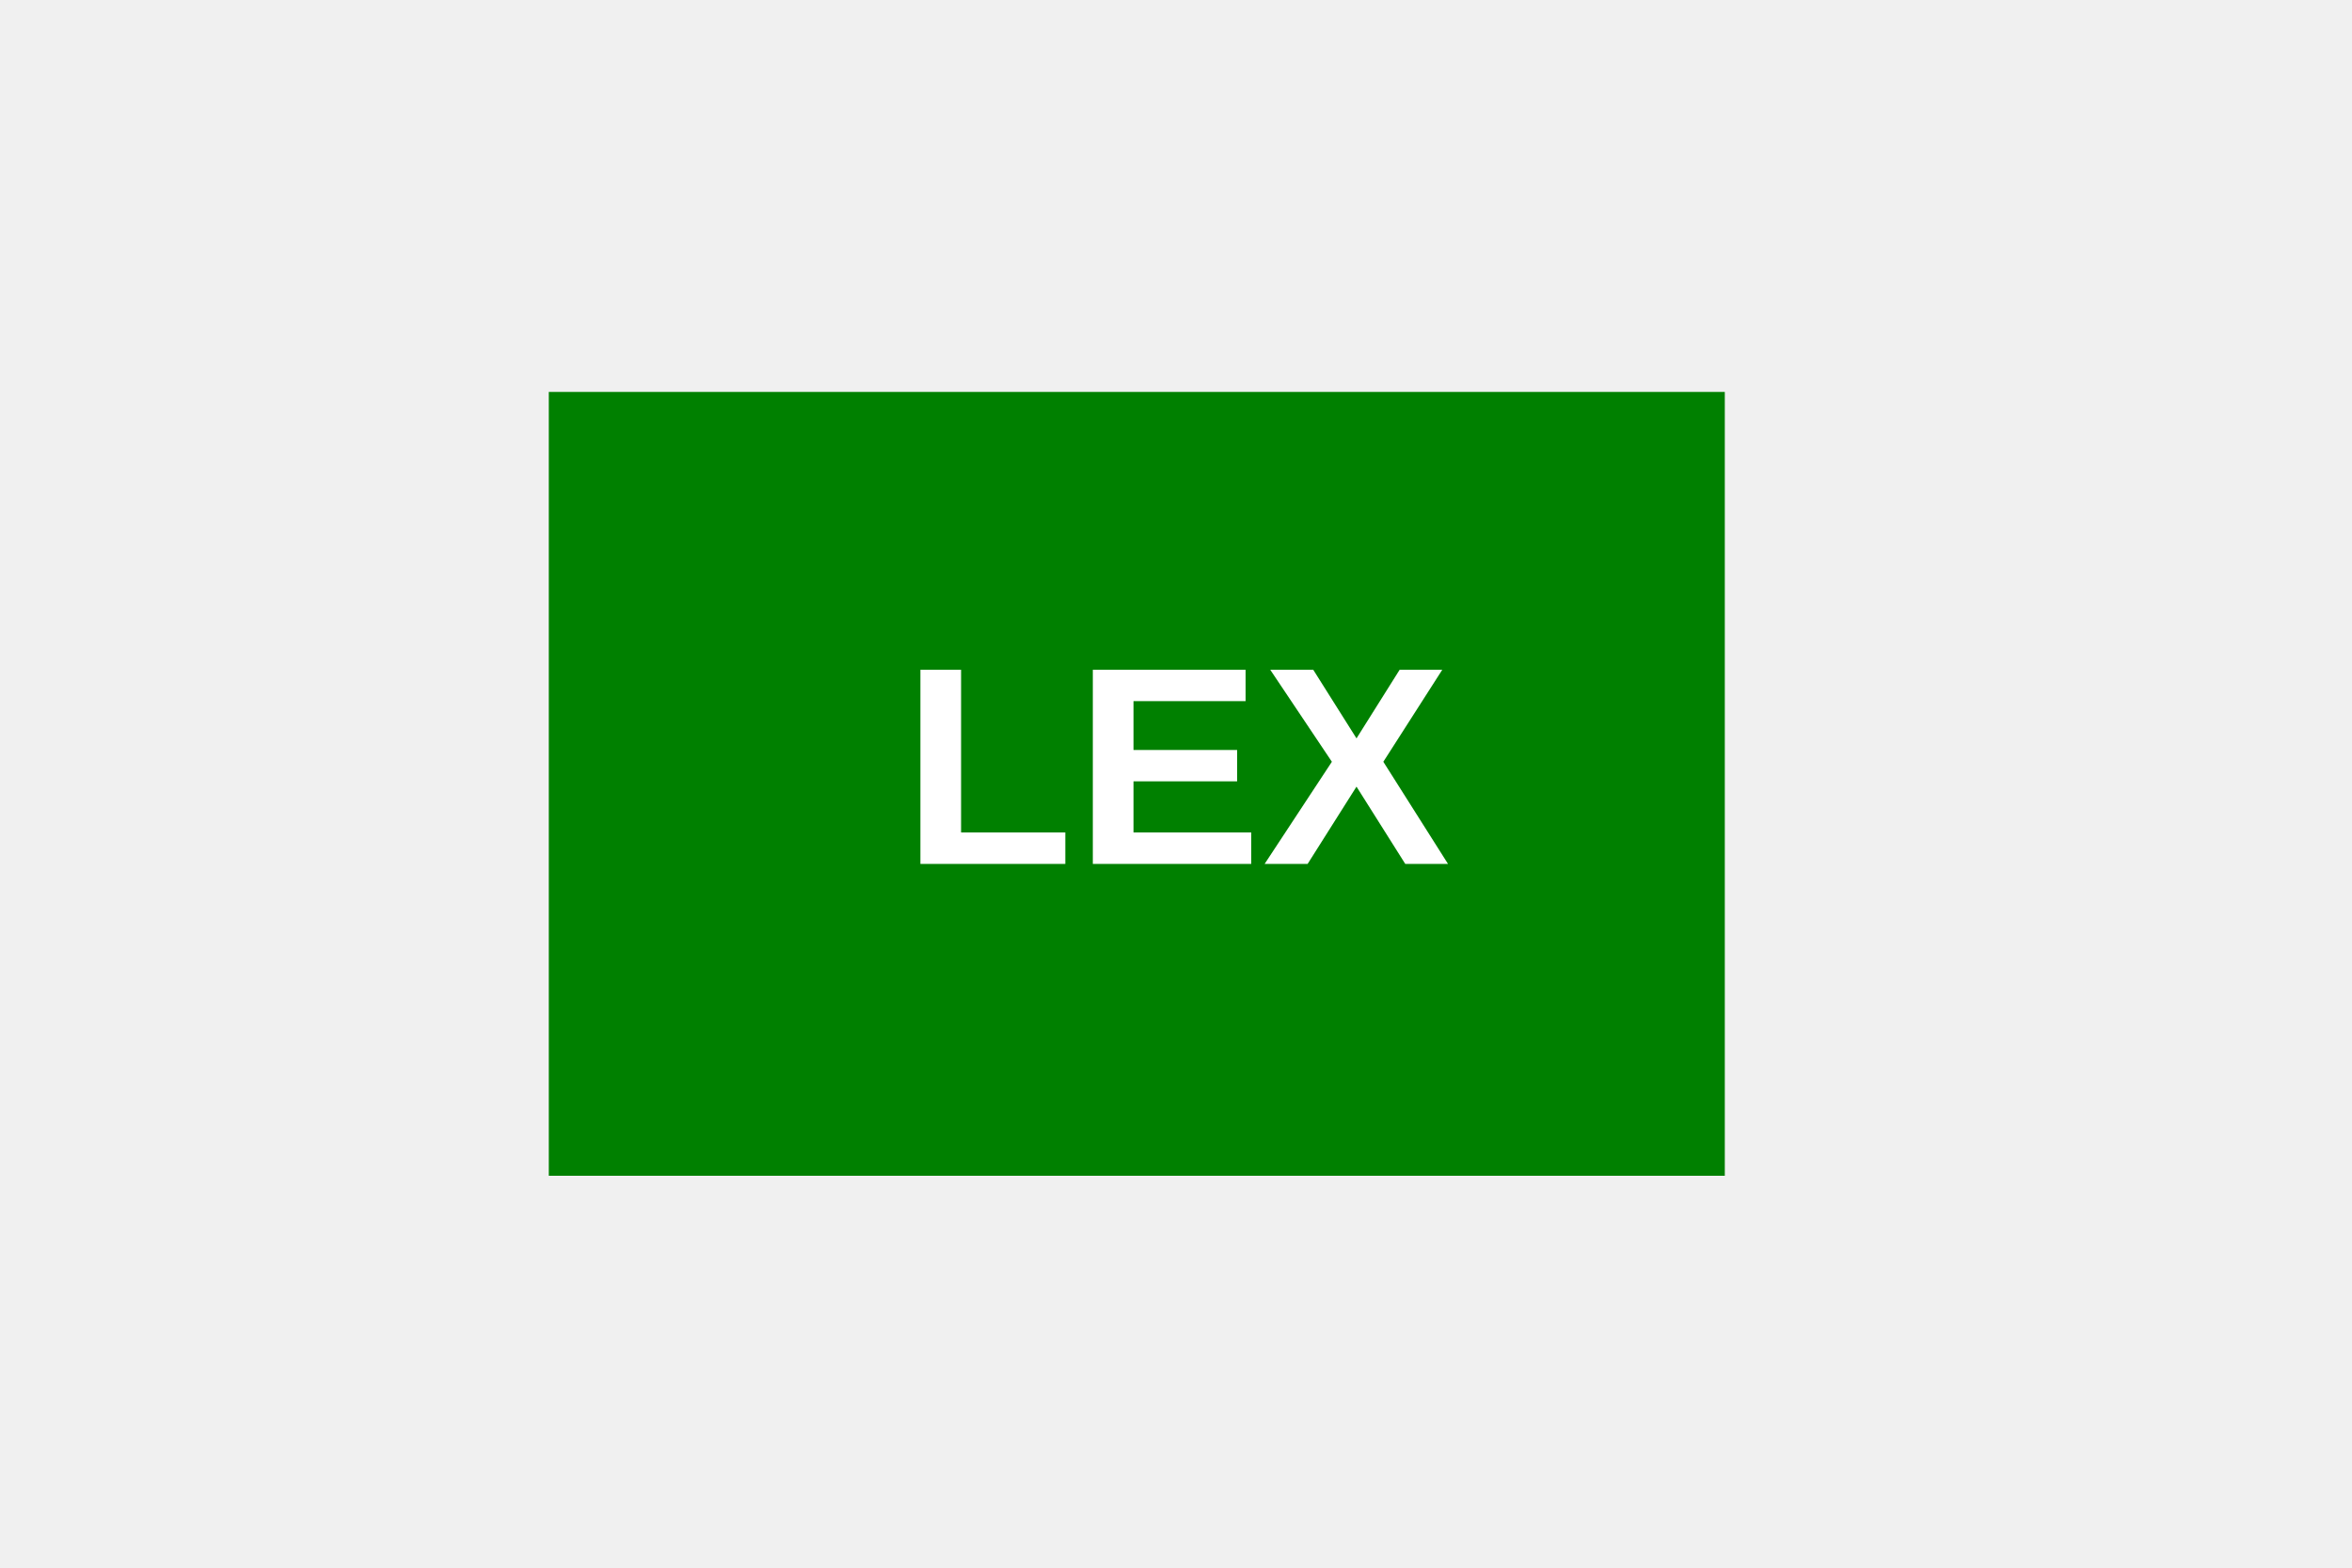
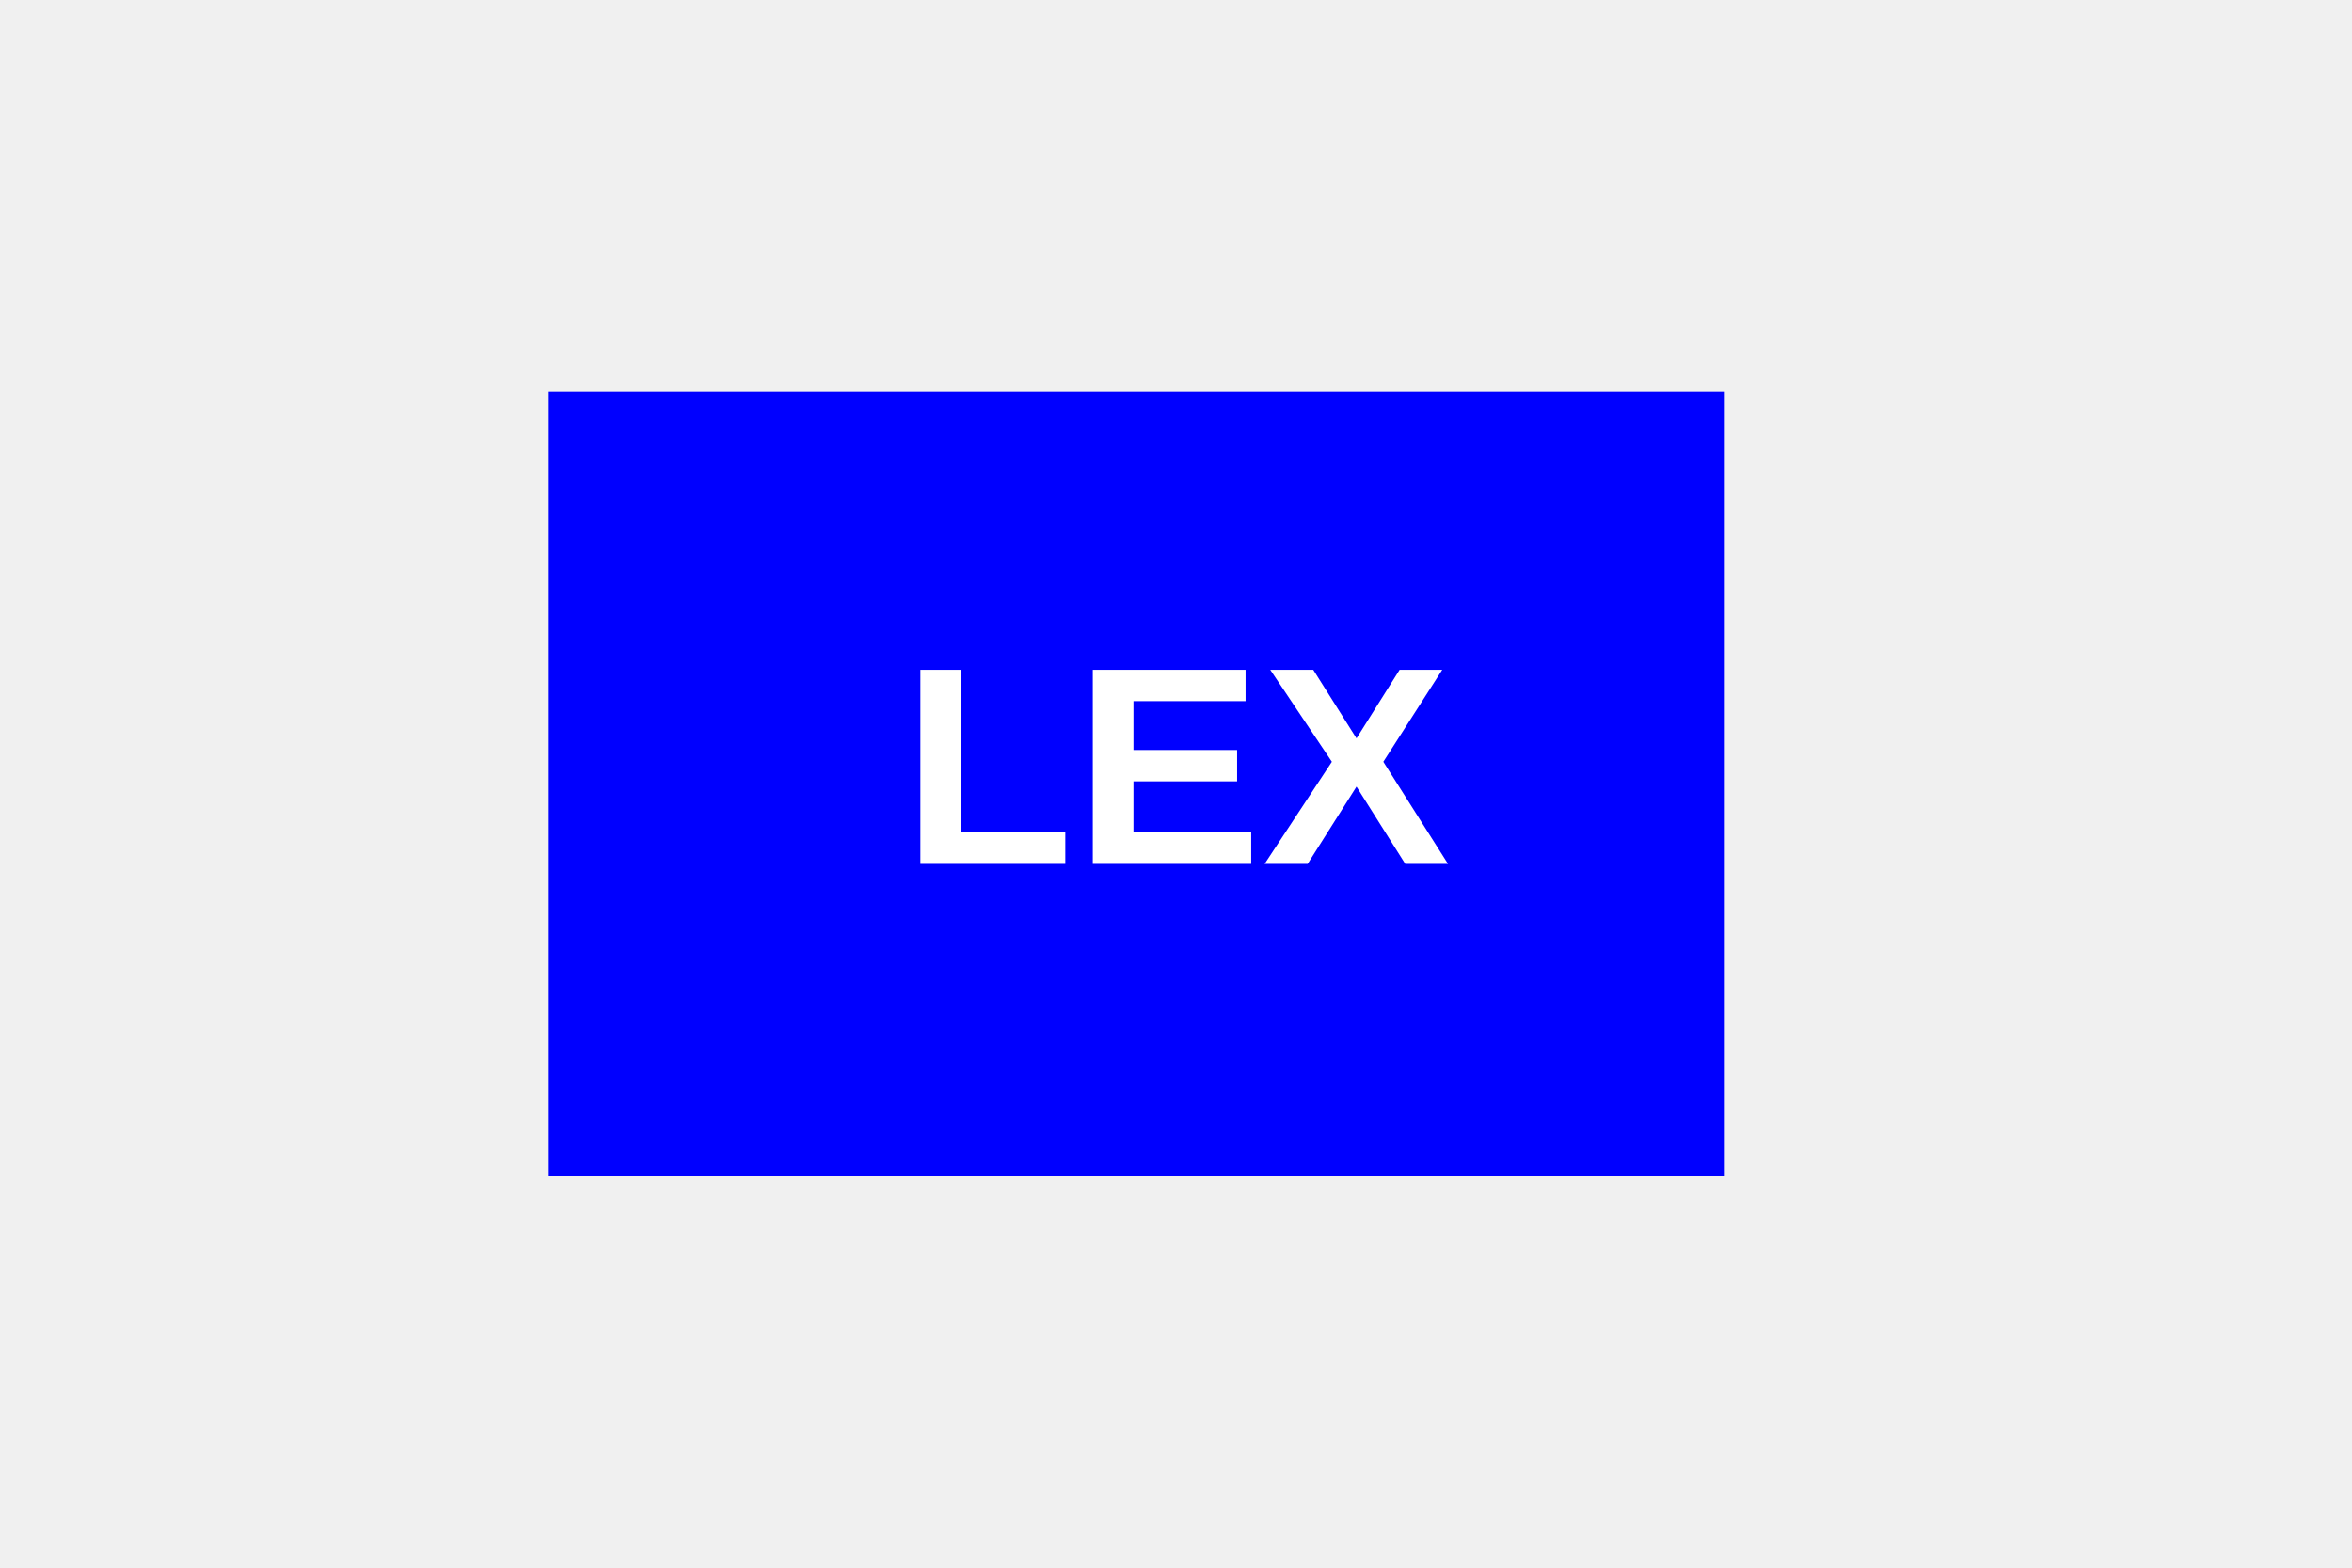
<svg xmlns="http://www.w3.org/2000/svg" version="1.1" width="300" height="200">
-   <rect x="70" y="50" width="150" height="100" fill="green" />
+   <rect x="70" y="50" width="150" height="100" fill="Blue" />
  <text x="150" y="100" text-anchor="middle" dominant-baseline="middle" font-size="3em" font-weight="bold" font-family="Arial, Helvetica, sans-serif" fill="#FFFFFF"> LEX </text>"
  </svg>
